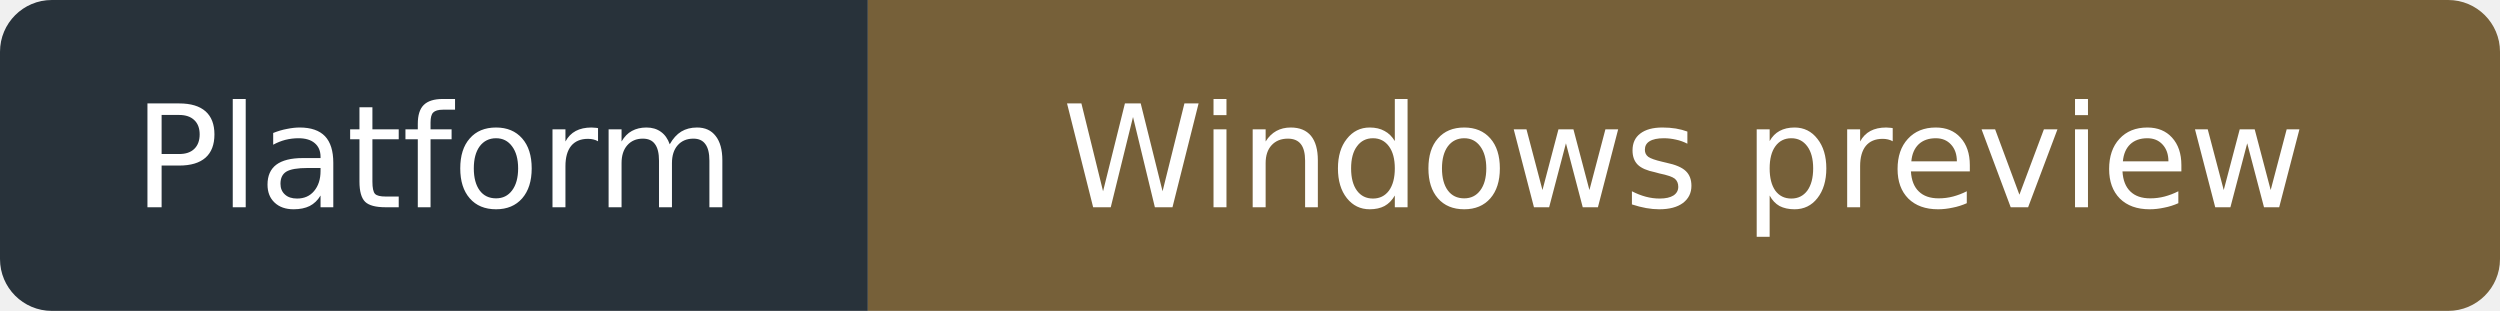
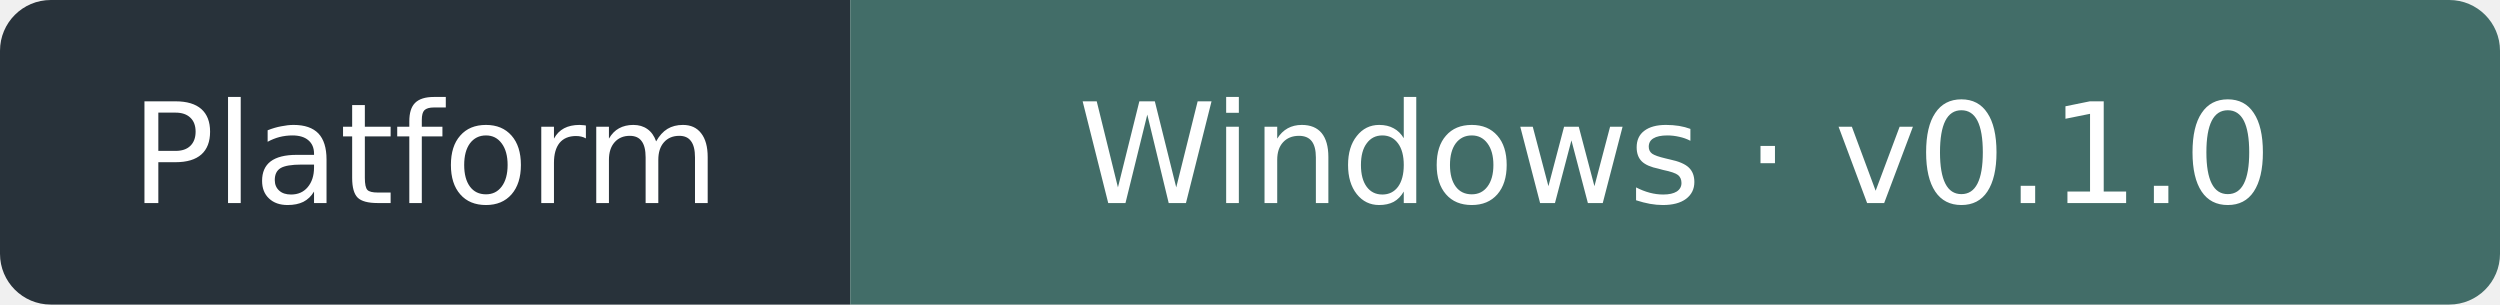
- <svg xmlns="http://www.w3.org/2000/svg" width="193" height="24" viewBox="0 0 193 24" role="img" aria-label="Platform: Windows preview">
+ <svg xmlns="http://www.w3.org/2000/svg" width="197" height="24" viewBox="0 0 197 24" role="img" aria-label="Platform: Windows · v0.1.0">
  <defs>
    <clipPath id="badge-corners">
-       <rect width="193" height="24" rx="4" />
+       <rect width="197" height="24" rx="4" />
    </clipPath>
  </defs>
  <g clip-path="url(#badge-corners)">
    <path fill="#28323a" d="M0 0h67v24H0z" />
-     <path fill="#766039" d="M67 0h126v24H67z" />
+     <path fill="#426d68" d="M67 0h130v24H67z" />
  </g>
  <g fill="#fff" text-anchor="middle" font-family="Verdana,DejaVu Sans,sans-serif" font-size="11">
    <text x="33.5" y="16">Platform</text>
-     <text x="130" y="16">Windows preview</text>
+     <text x="132" y="16">Windows · v0.1.0</text>
  </g>
</svg>
